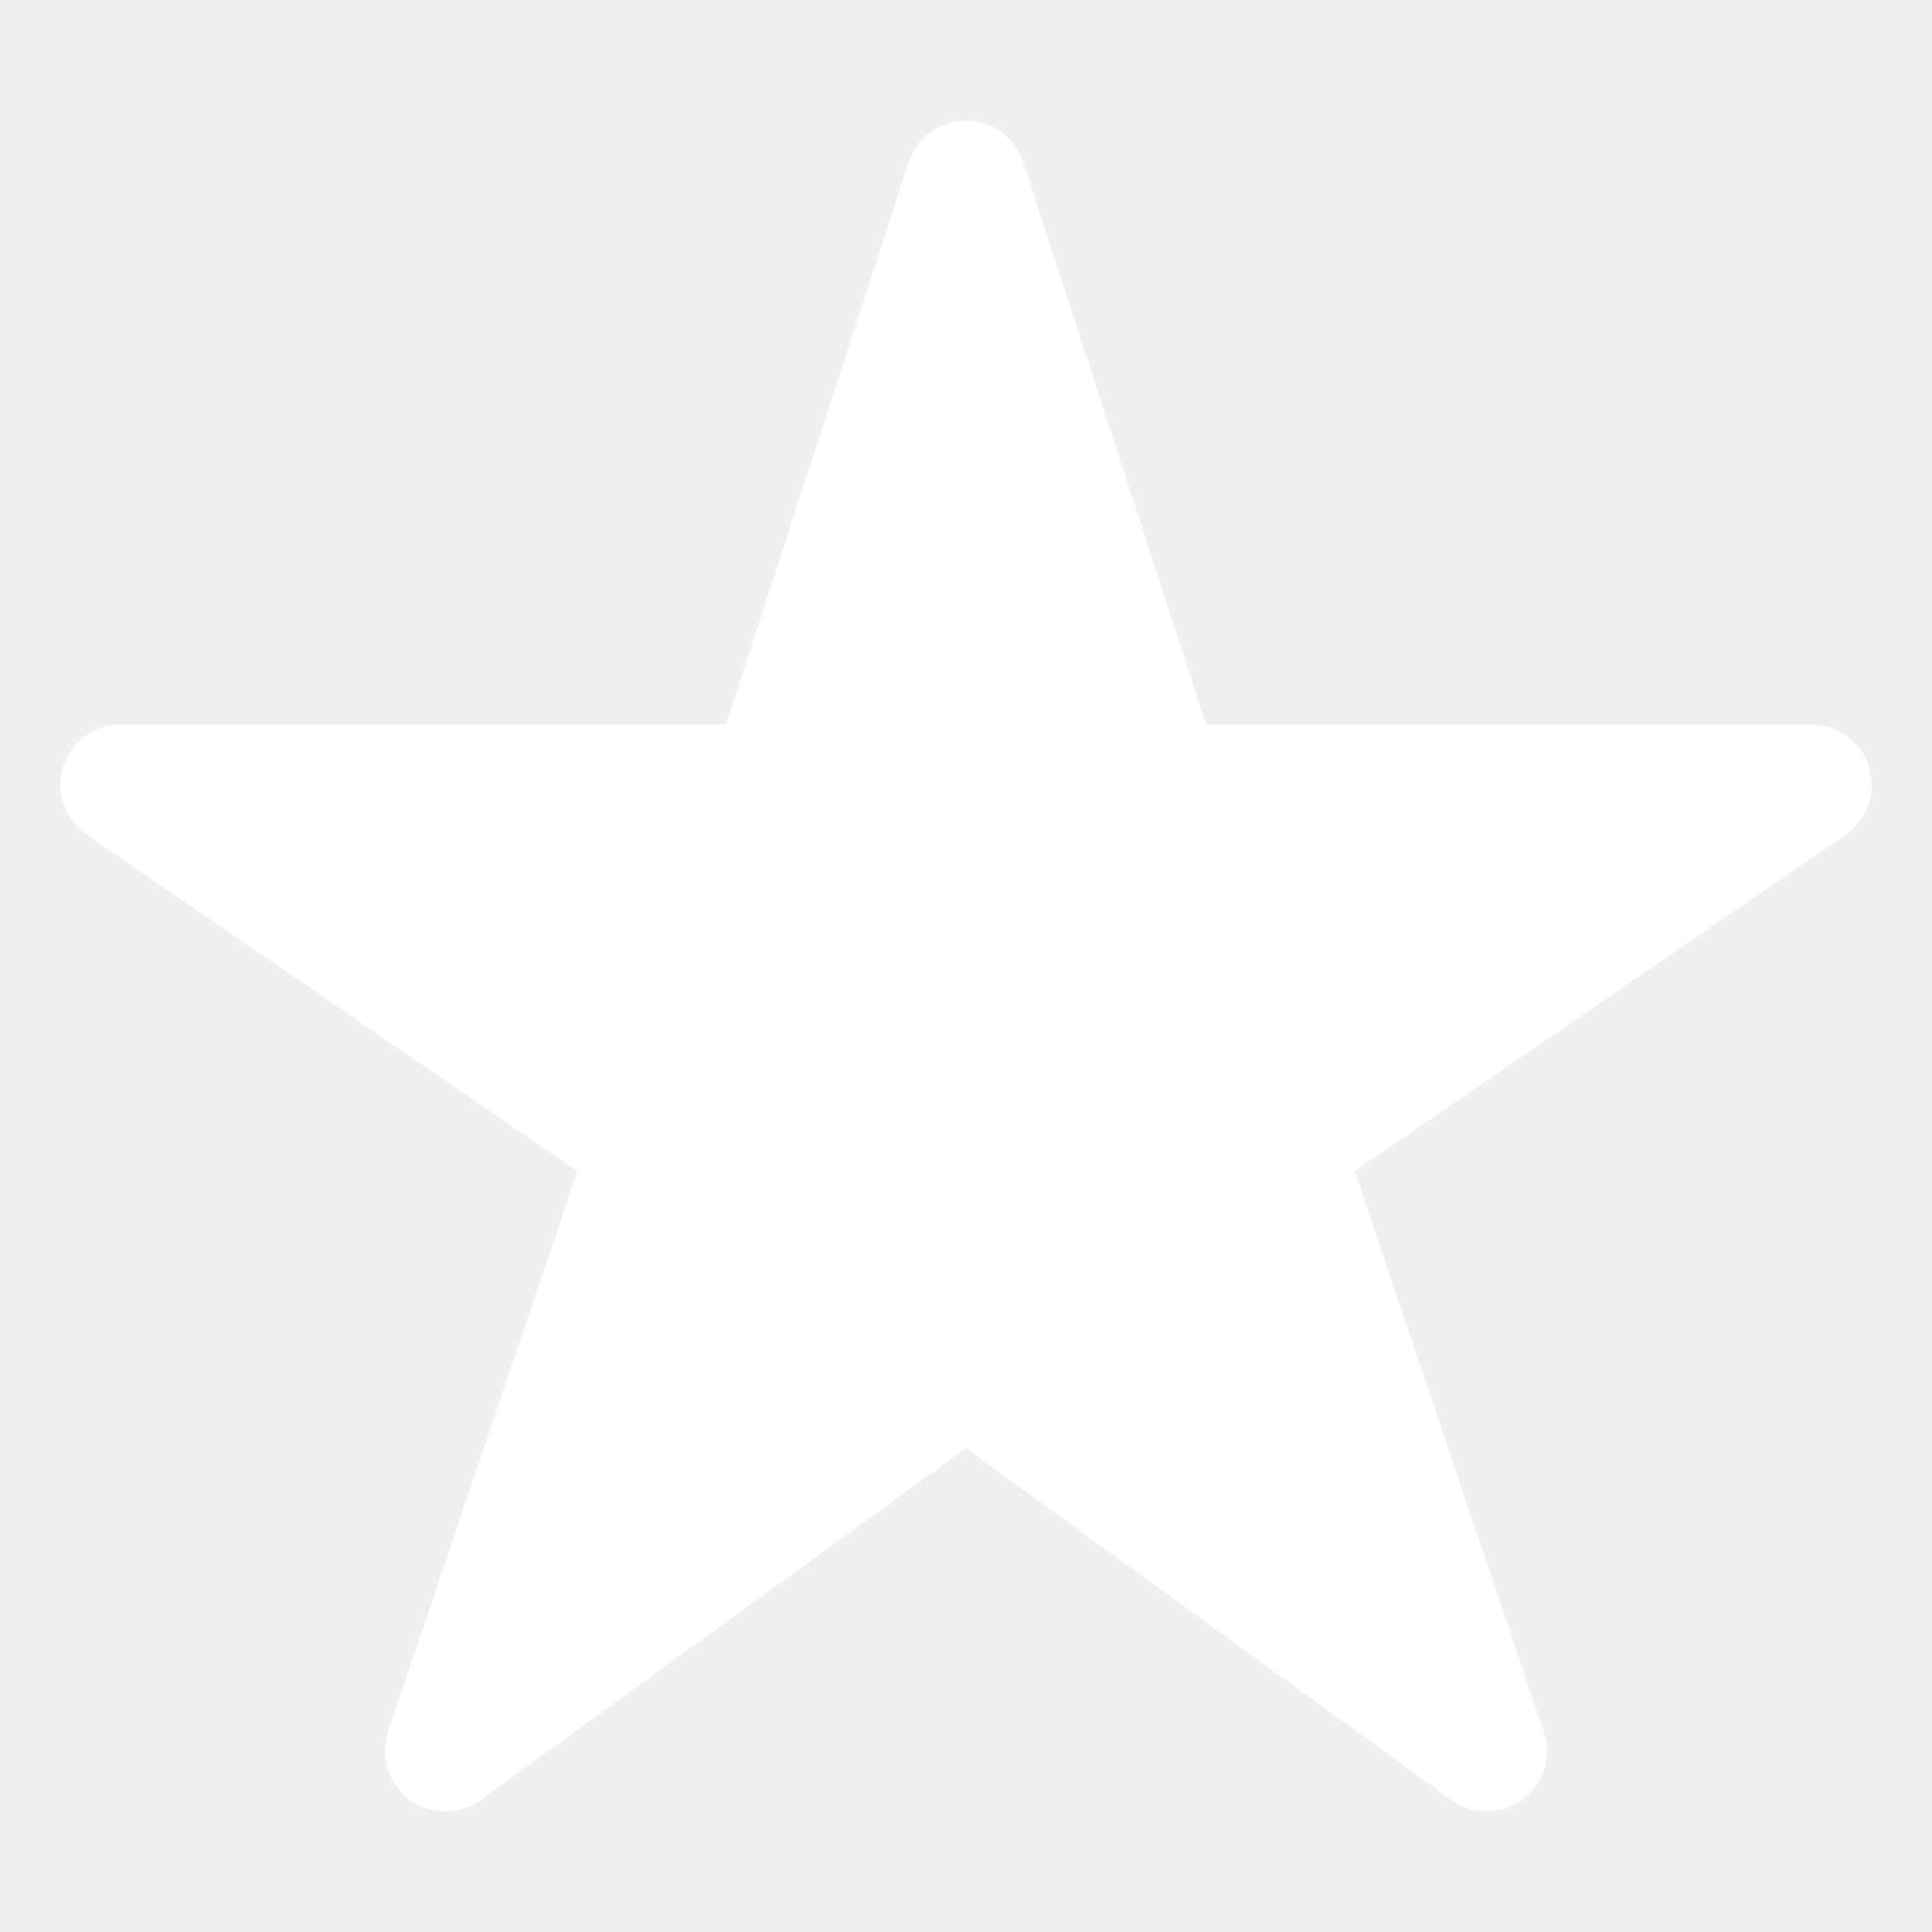
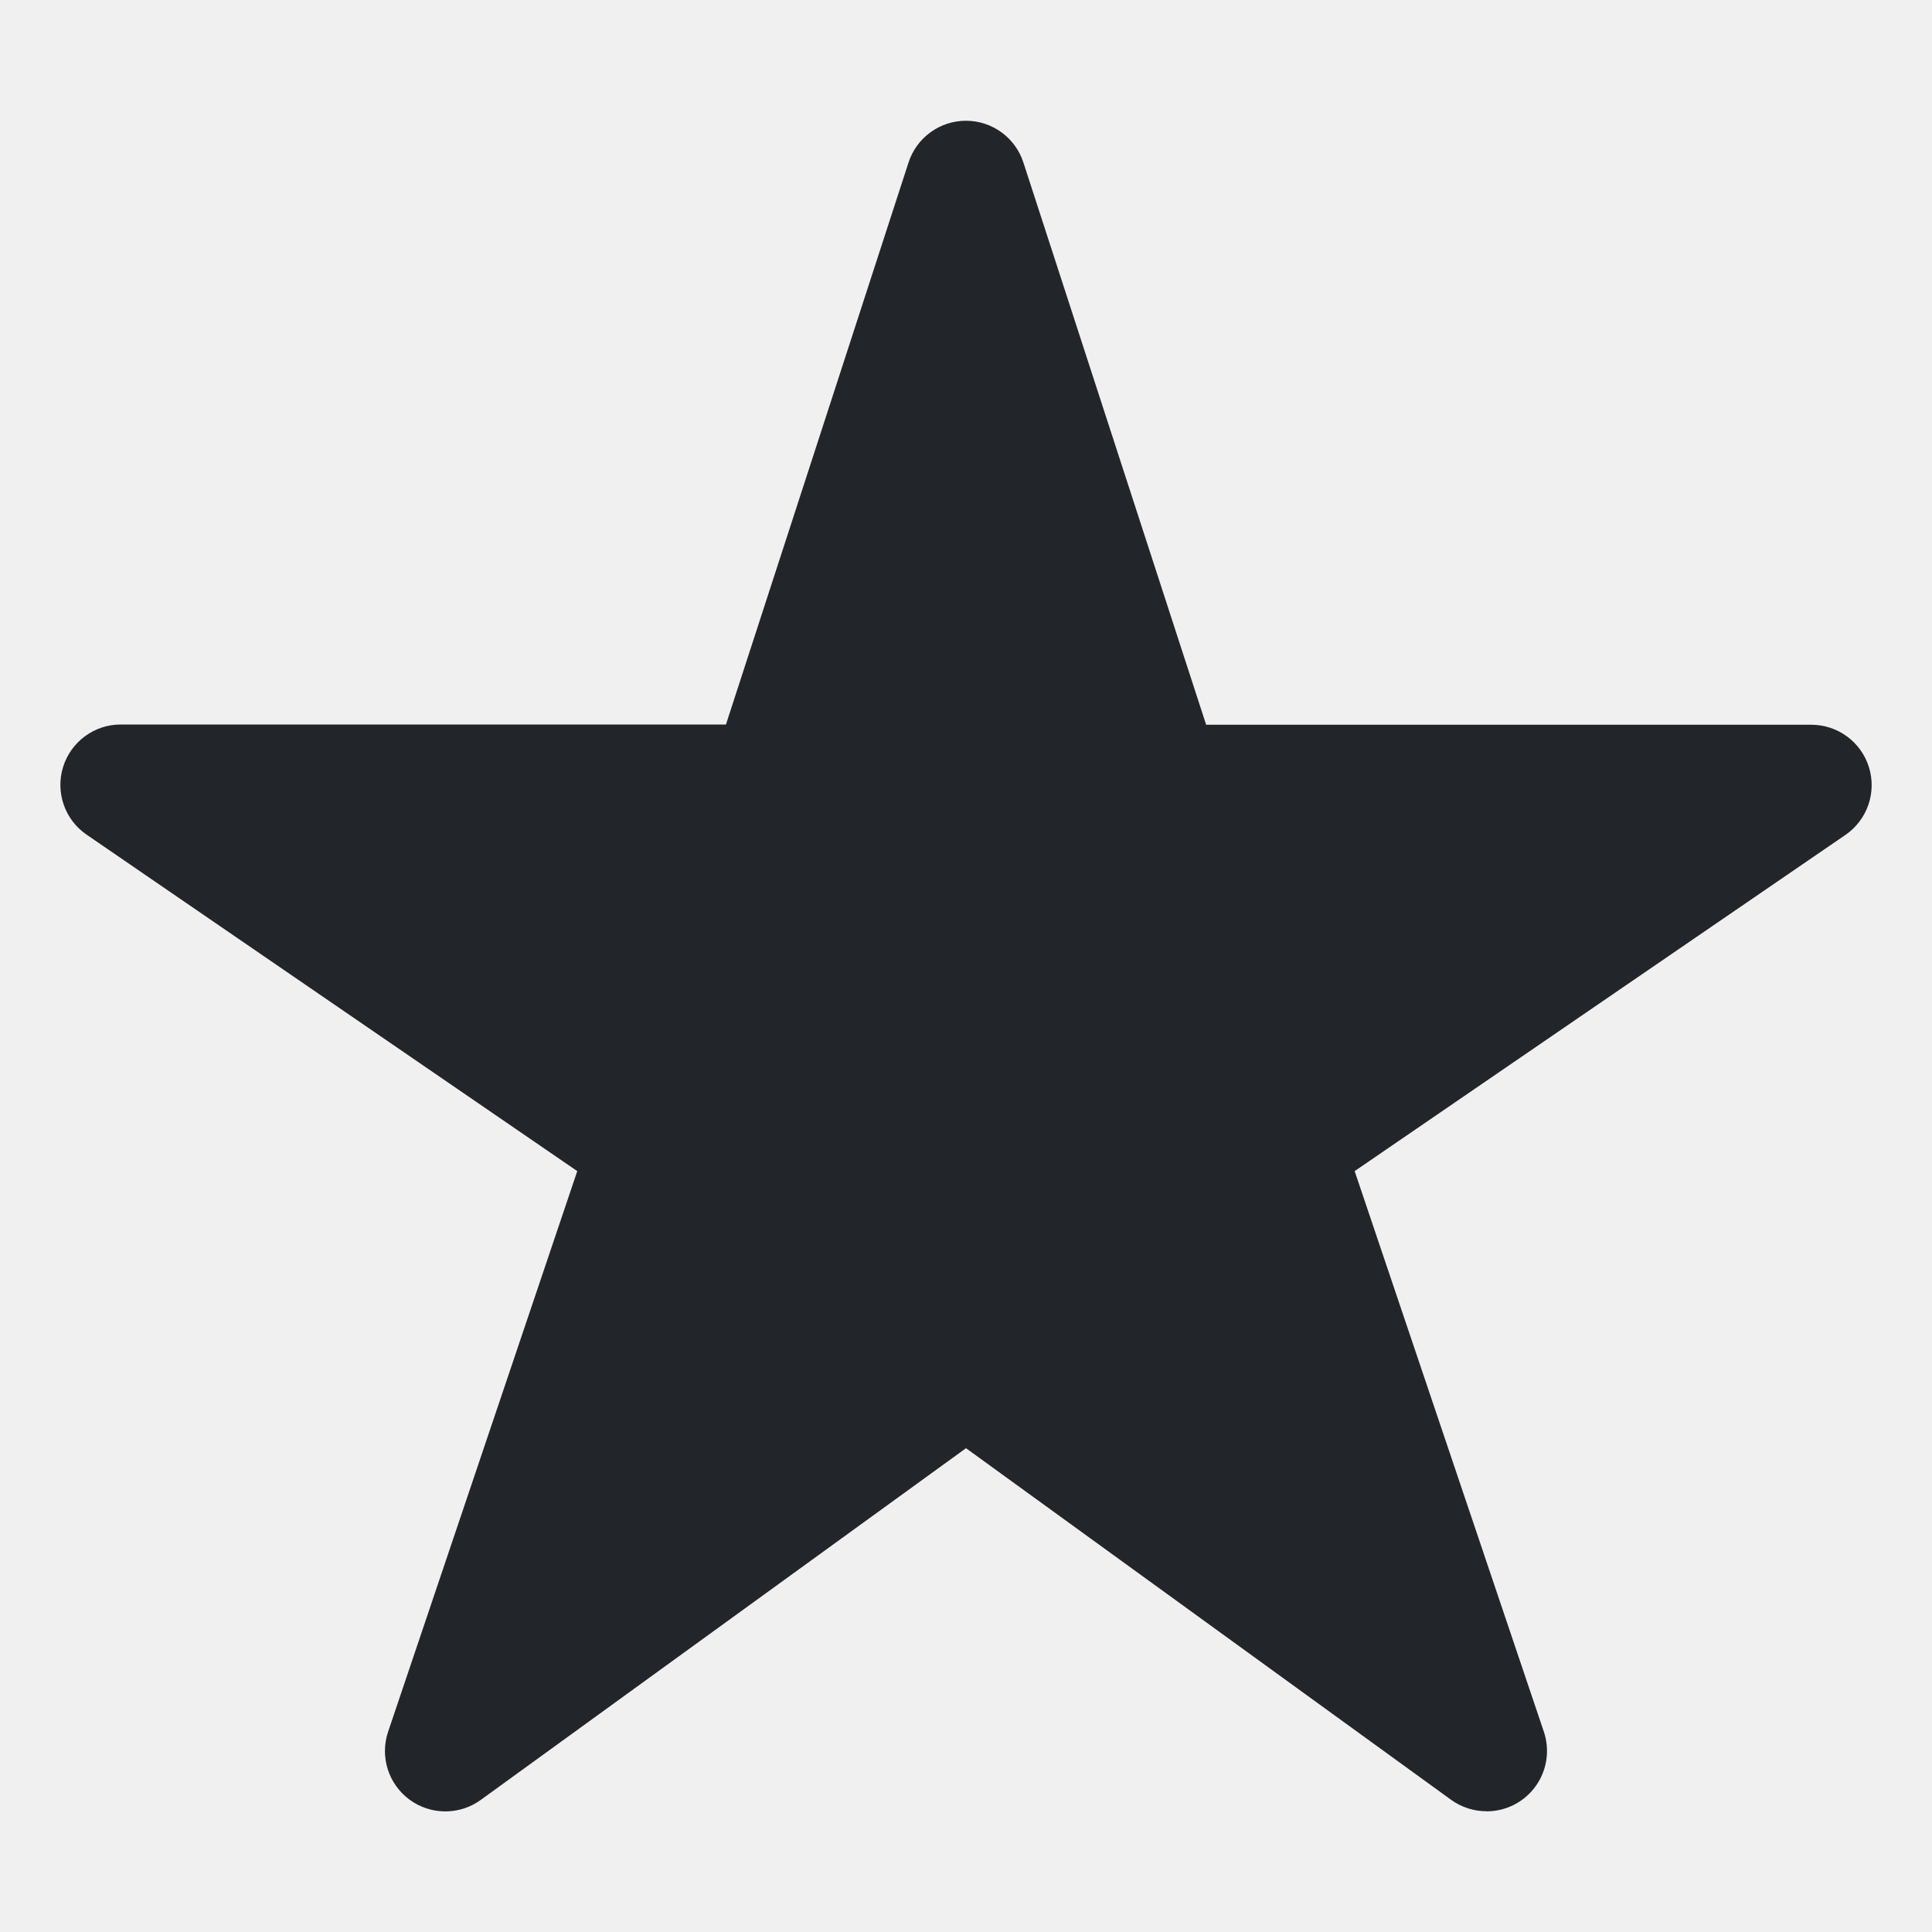
- <svg xmlns="http://www.w3.org/2000/svg" width="46" height="46" fill="white" viewBox="0 0 24 24">
+ <svg xmlns="http://www.w3.org/2000/svg" width="46" height="46" fill="#222529" viewBox="0 0 24 24">
  <path d="M18.469 22.5a.75.75 0 0 1-.44-.14L12 17.99l-6.029 4.37a.75.75 0 0 1-1.15-.847l2.35-6.965-6.093-4.178A.75.75 0 0 1 1.5 9h7.518l2.268-6.981a.75.75 0 0 1 1.427 0l2.27 6.984H22.5a.75.75 0 0 1 .424 1.369l-6.096 4.176 2.35 6.963a.75.75 0 0 1-.71.99Z" />
</svg>
